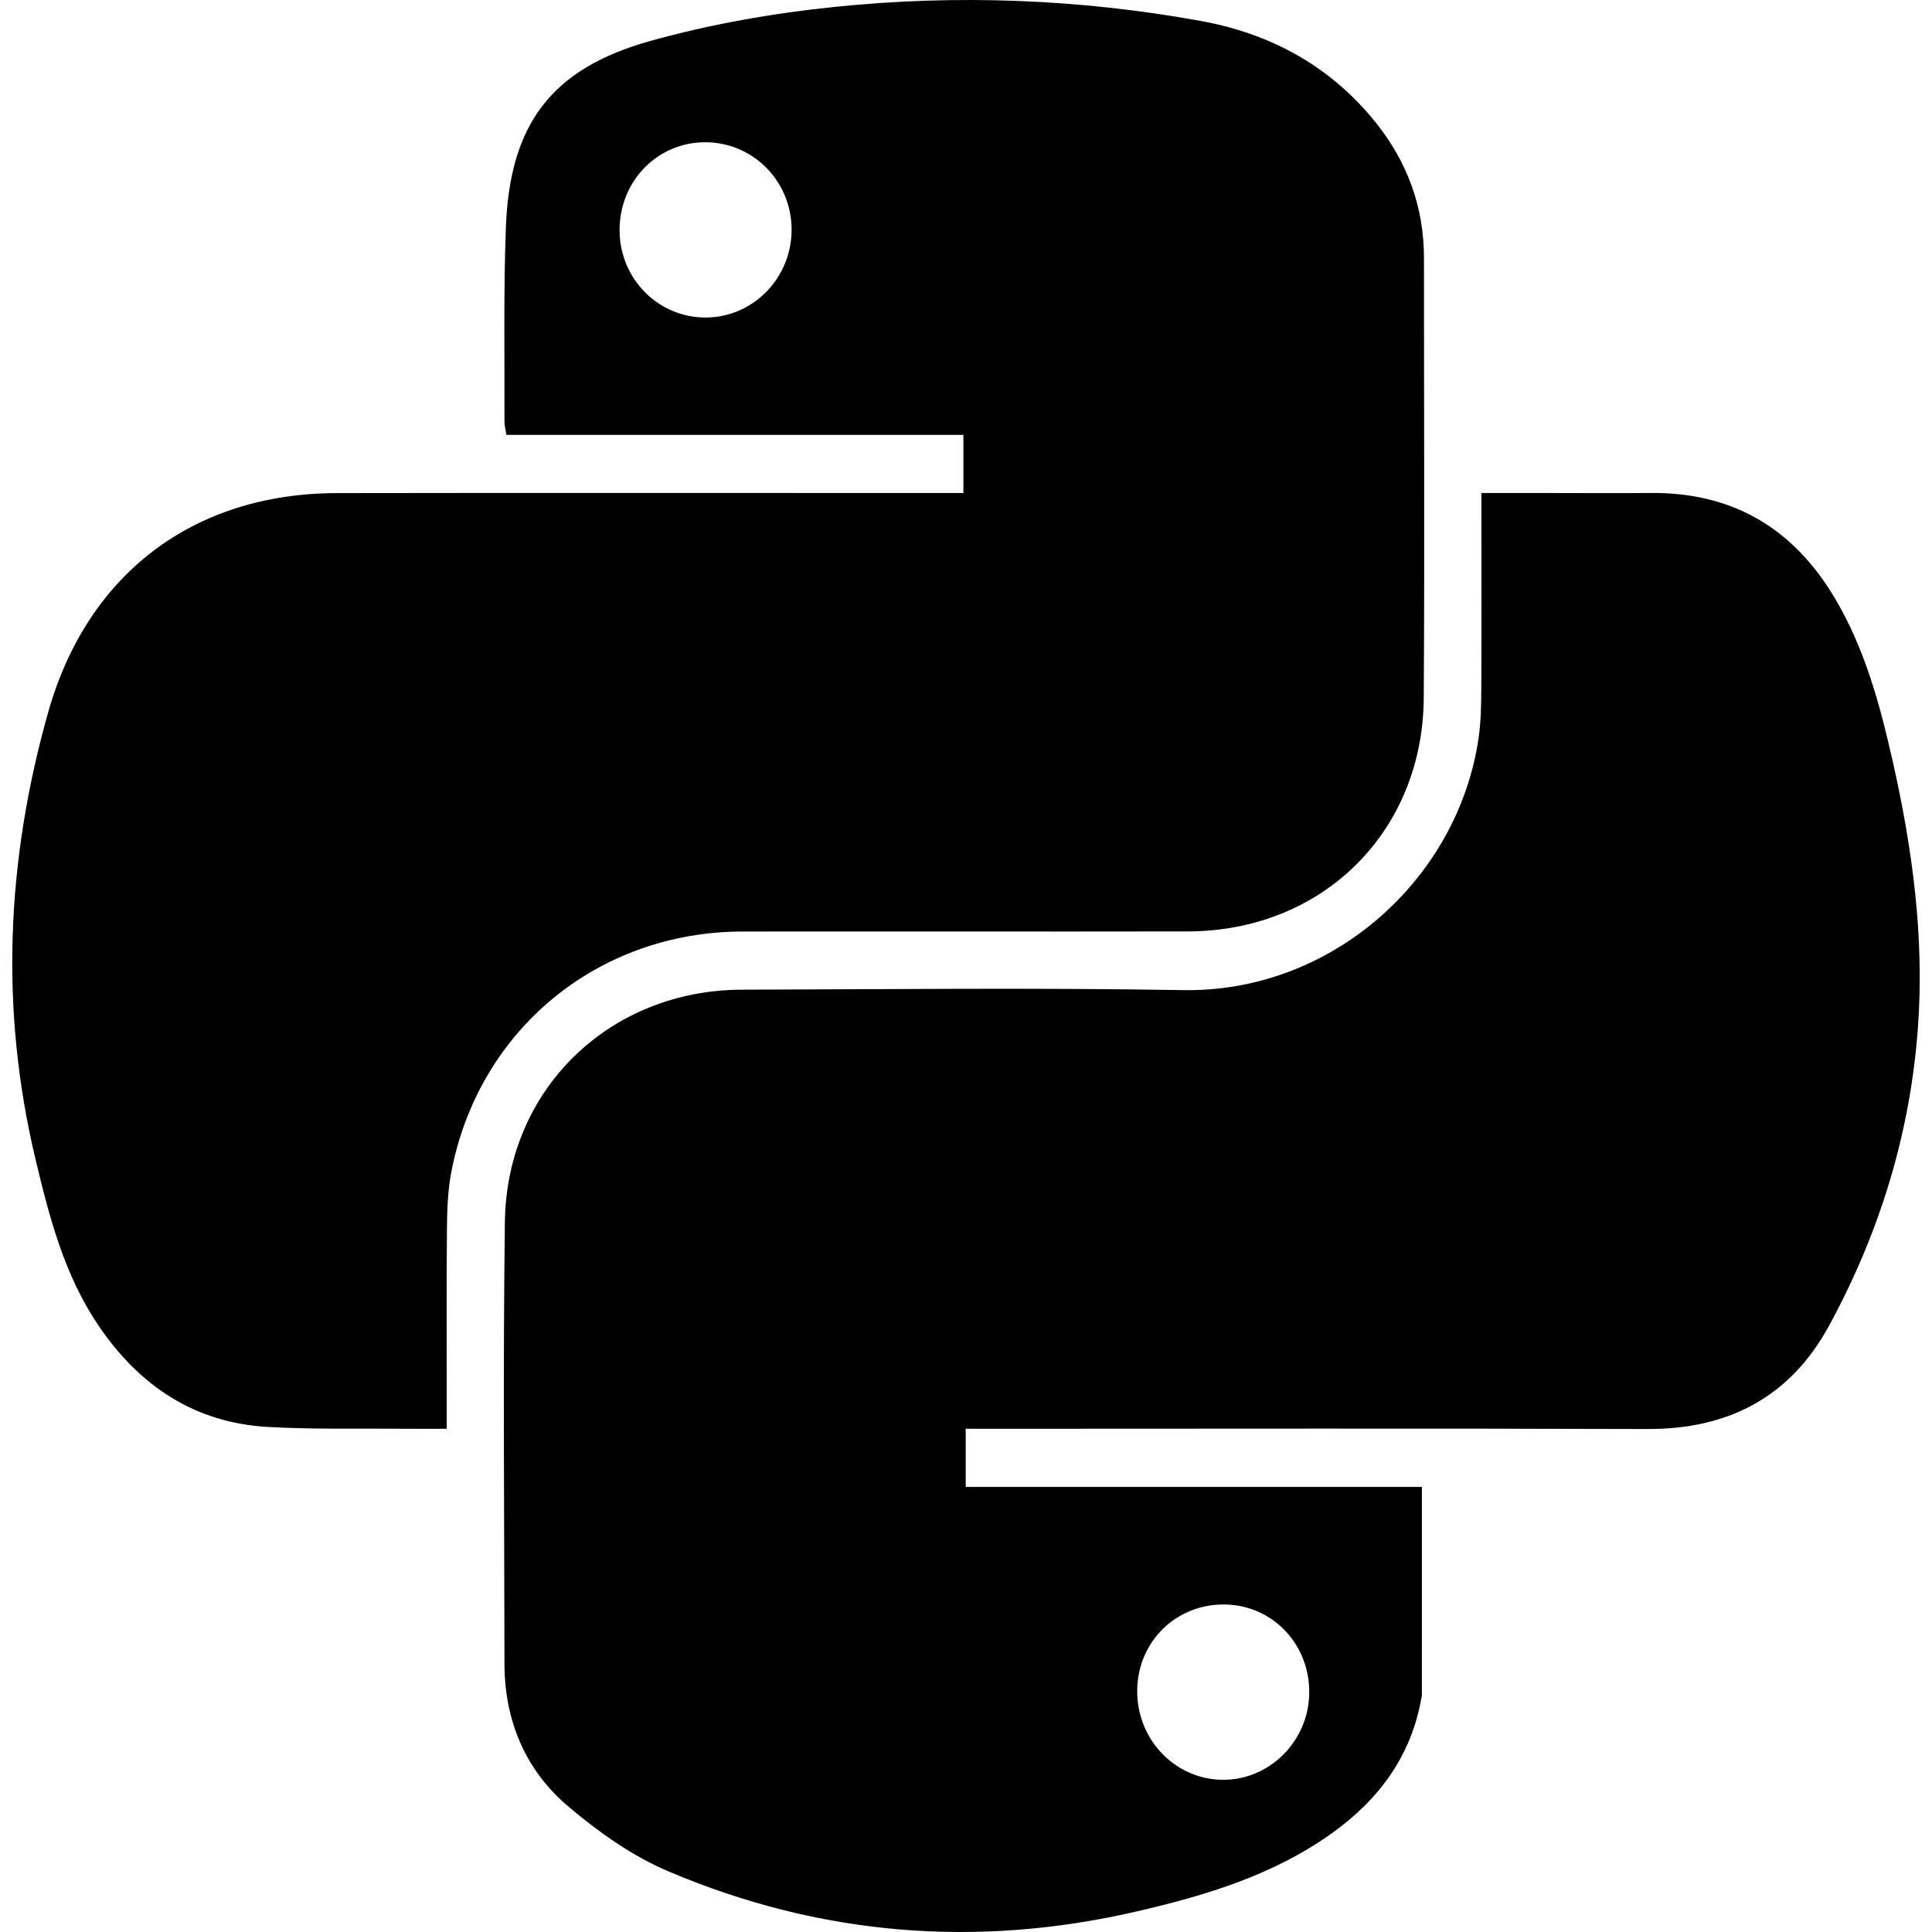
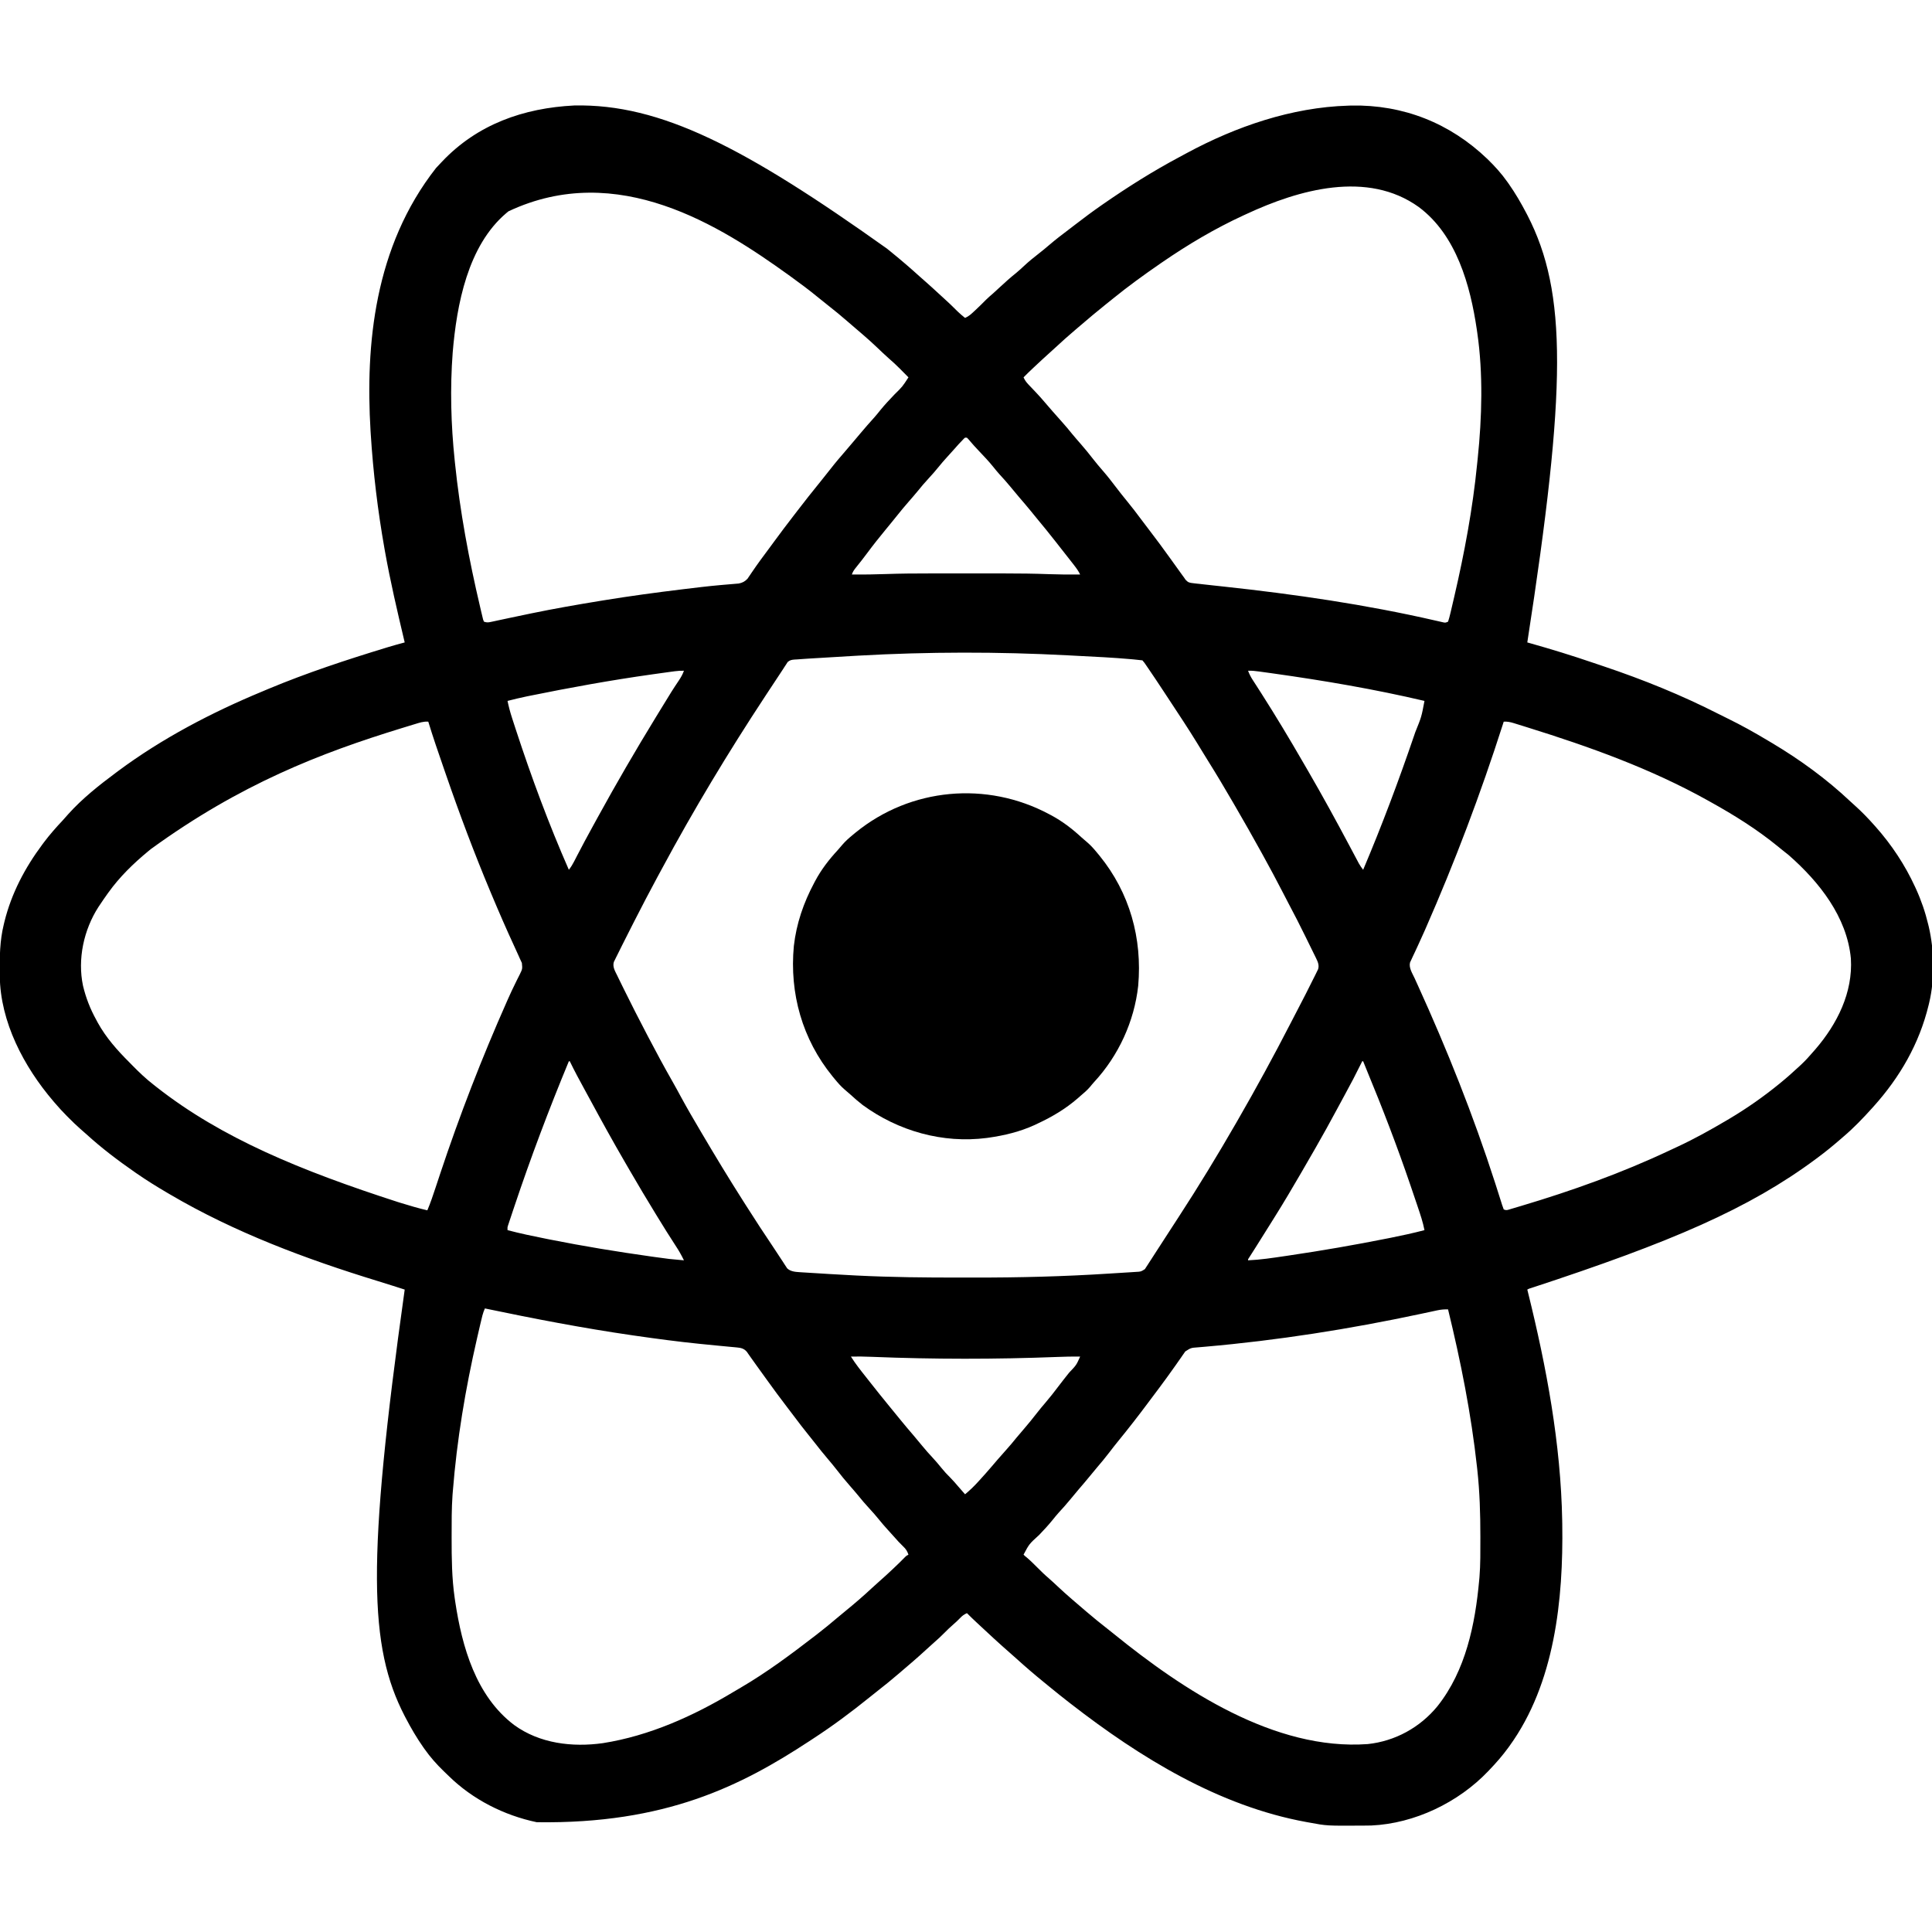
- <svg xmlns="http://www.w3.org/2000/svg" enable-background="new 0 0 1024 1024" height="1024px" id="Layer_1" version="1.1" viewBox="0 0 1024 1024" width="1024px" xml:space="preserve">
-   <g>
-     <g>
-       <path clip-rule="evenodd" d="M511.847,757.279c0,10.586,0,20.188,0,30.832c80.904,0,161.375,0,241.785,0     c0,37.582,0,74.129-0.01,110.672c0,0.328-0.164,0.652-0.221,0.984c-5.341,30.986-22.589,54.121-47.641,72.006     c-30.986,22.119-66.561,32.812-103.044,41.27c-85.164,19.752-168.318,12.871-248.585-21.24     c-19.08-8.107-36.901-20.795-52.854-34.273c-22.846-19.307-33.87-45.564-33.9-75.832c-0.073-78.047-0.805-156.102,0.225-234.133     c0.925-70.191,55.389-122.805,125.531-123.01c77.975-0.227,155.967-1.086,233.918,0.23     C705.86,526.119,772.818,466,783.688,391.142c1.251-8.611,1.377-17.432,1.425-26.162c0.163-30.611,0.064-61.224,0.064-91.837     c0-3.605,0-7.213,0-11.838c12.517,0,23.854,0,35.193,0c18.148,0.002,36.3,0.142,54.448-0.023     c43.185-0.395,75.38,18.446,97.422,55.311c16.096,26.917,24.123,56.681,30.942,86.92c10.478,46.456,16.828,93.305,13.369,141.044     c-4.067,56.15-20.297,108.848-47.128,158.115c-20.56,37.752-53.253,54.877-96.167,54.734     c-115.953-0.381-231.907-0.129-347.859-0.127C521.083,757.279,516.769,757.279,511.847,757.279z M648.96,850.41     c-25.734-0.252-46.009,19.758-46.221,45.611c-0.214,25.793,19.813,46.887,44.912,47.307     c25.027,0.418,46.009-20.428,46.279-45.986C694.203,871.342,674.386,850.658,648.96,850.41z" fill-rule="evenodd" />
-       <path clip-rule="evenodd" d="M510.621,261.305c0-10.549,0-20.083,0-30.812c-81.056,0-161.535,0-242.22,0     c-0.474-3.074-1.038-5.012-1.03-6.947c0.141-34.312-0.533-68.657,0.749-102.928c2.042-54.623,23.93-84.223,76.56-98.907     c31.827-8.878,64.892-14.673,97.789-18.063c64.773-6.675,129.604-4.182,193.803,7.426c37.246,6.734,68.971,24.009,92.947,53.935     c16.724,20.873,25.52,44.756,25.516,71.703c-0.017,77.714,0.374,155.43-0.115,233.142     c-0.449,71.218-53.786,123.692-125.062,123.814c-78.651,0.136-157.304-0.036-235.956,0.057     c-76.784,0.088-139.957,52.139-154.399,127.492c-1.883,9.83-2.224,20.059-2.314,30.111c-0.285,31.285-0.105,62.574-0.105,93.861     c0,3.617,0,7.23,0,12.09c-7.474,0-13.77,0.051-20.063-0.008c-24.864-0.227-49.776,0.426-74.576-0.945     c-39.027-2.16-68.304-21.814-89.938-53.754c-18.086-26.703-25.991-57.164-33.359-88.004     C-0.209,534.822,3.376,455.854,25.584,377.35c20.668-73.063,76.843-115.872,152.937-115.998     c106.549-0.177,213.097-0.047,319.646-0.047C502.121,261.305,506.076,261.305,510.621,261.305z M373.439,75.404     c-25.309,0.176-45.207,20.863-45.057,46.848c0.149,25.682,20.729,46.29,45.985,46.043c25.146-0.245,45.418-21.308,45.201-46.962     C419.35,95.679,398.811,75.23,373.439,75.404z" fill-rule="evenodd" />
-     </g>
-   </g>
+ <svg xmlns="http://www.w3.org/2000/svg" version="1.1" width="2048" height="2048">
+   <path d="M0 0 C91.75 -1.935 181.02 44.527 331.532 151.711 C333.119 153.006 334.709 154.296 336.301 155.586 C346.473 163.846 356.413 172.374 366.117 181.18 C368.129 182.997 370.163 184.783 372.211 186.559 C377.143 190.857 381.942 195.3 386.754 199.731 C388.329 201.177 389.91 202.617 391.492 204.055 C396.644 208.741 401.693 213.49 406.578 218.457 C409.038 220.873 411.645 223.031 414.336 225.184 C418.237 223.567 421.05 220.909 424.086 218.059 C424.882 217.32 424.882 217.32 425.694 216.567 C429.385 213.128 432.958 209.585 436.5 205.992 C438.888 203.64 441.407 201.471 443.949 199.289 C446.456 197.078 448.893 194.804 451.33 192.516 C456.937 187.252 462.627 182.225 468.637 177.418 C471.576 174.985 474.365 172.416 477.148 169.809 C481.917 165.357 486.897 161.288 492.061 157.305 C496.02 154.243 499.857 151.075 503.648 147.809 C510.586 141.861 517.844 136.36 525.133 130.854 C527.332 129.186 529.521 127.506 531.707 125.82 C540.452 119.08 549.273 112.49 558.336 106.184 C559.039 105.694 559.742 105.205 560.467 104.701 C586.66 86.527 613.546 69.568 641.704 54.588 C644.285 53.211 646.856 51.816 649.426 50.418 C701.662 22.242 760.636 1.974 820.336 0.184 C821.451 0.142 822.566 0.101 823.715 0.059 C878.853 -1.003 928.365 18.68 967.949 56.633 C975.863 64.319 982.991 72.147 989.336 81.184 C989.741 81.755 990.146 82.327 990.564 82.916 C997.593 92.904 1003.683 103.364 1009.336 114.184 C1009.716 114.91 1010.096 115.636 1010.488 116.384 C1052.801 198.439 1052.002 300.174 1010.336 569.184 C1011.78 569.589 1011.78 569.589 1013.253 570.003 C1035.777 576.348 1058.062 583.188 1080.2 590.771 C1084.05 592.089 1087.909 593.382 1091.77 594.672 C1133.193 608.6 1174.179 625.181 1213.117 645.047 C1216.329 646.685 1219.562 648.274 1222.805 649.852 C1237.393 656.982 1251.417 664.827 1265.336 673.184 C1266.914 674.119 1268.492 675.054 1270.07 675.988 C1299.625 693.623 1327.777 714.134 1352.818 737.768 C1354.323 739.171 1355.847 740.548 1357.383 741.918 C1364.85 748.594 1371.696 755.687 1378.336 763.184 C1378.793 763.696 1379.251 764.209 1379.722 764.737 C1396.558 783.713 1410.733 805.134 1421.336 828.184 C1421.84 829.275 1421.84 829.275 1422.355 830.389 C1427.947 842.649 1432.207 855.077 1435.336 868.184 C1435.548 869.054 1435.759 869.925 1435.978 870.822 C1441.788 895.854 1442.343 926.098 1436.336 951.184 C1436.022 952.509 1436.022 952.509 1435.702 953.861 C1425.778 994.632 1405.322 1030.088 1377.336 1061.184 C1376.844 1061.732 1376.352 1062.281 1375.845 1062.846 C1366.234 1073.514 1356.305 1083.899 1345.336 1093.184 C1344.287 1094.095 1343.239 1095.008 1342.191 1095.922 C1334.459 1102.647 1326.565 1109.073 1318.336 1115.184 C1317.371 1115.904 1317.371 1115.904 1316.386 1116.639 C1245.474 1169.343 1163.175 1204.793 1014.115 1253.634 C1012.258 1254.155 1012.258 1254.155 1010.336 1255.184 C1010.757 1256.881 1010.757 1256.881 1011.187 1258.613 C1030.727 1337.625 1045.853 1418.567 1047.336 1500.184 C1047.369 1501.993 1047.369 1501.993 1047.402 1503.839 C1048.602 1583.676 1039.525 1672.679 991.336 1739.184 C990.93 1739.745 990.524 1740.306 990.106 1740.884 C984.065 1749.157 977.423 1756.794 970.336 1764.184 C969.827 1764.72 969.317 1765.257 968.792 1765.81 C937.255 1798.892 890.939 1821.191 845.01 1823.29 C842.565 1823.347 840.122 1823.374 837.676 1823.387 C836.327 1823.397 836.327 1823.397 834.952 1823.408 C797.755 1823.634 797.755 1823.634 779.336 1820.184 C778.229 1819.985 777.122 1819.786 775.981 1819.582 C683.381 1802.698 599.71 1751.164 526.336 1694.184 C525.701 1693.691 525.067 1693.198 524.413 1692.69 C517.526 1687.331 510.705 1681.9 503.969 1676.352 C502.219 1674.91 500.463 1673.475 498.703 1672.047 C488.422 1663.699 478.371 1655.093 468.562 1646.195 C466.505 1644.336 464.427 1642.504 462.336 1640.684 C450.609 1630.458 439.192 1619.88 427.836 1609.246 C427.153 1608.607 426.47 1607.968 425.767 1607.31 C422.574 1604.314 419.405 1601.307 416.336 1598.184 C413.329 1599.524 411.338 1600.982 409.086 1603.371 C406.656 1605.879 404.181 1608.231 401.523 1610.496 C398.313 1613.26 395.313 1616.17 392.336 1619.184 C388.849 1622.708 385.295 1626.05 381.531 1629.273 C378.752 1631.692 376.045 1634.187 373.336 1636.684 C368.728 1640.922 364.081 1645.101 359.336 1649.184 C358.844 1649.607 358.352 1650.031 357.845 1650.467 C354.282 1653.534 350.711 1656.593 347.135 1659.646 C345.975 1660.637 344.816 1661.63 343.658 1662.624 C336.545 1668.726 329.309 1674.626 321.914 1680.383 C318.927 1682.711 315.976 1685.081 313.031 1687.463 C293.879 1702.934 273.979 1717.757 253.336 1731.184 C251.855 1732.156 250.375 1733.129 248.895 1734.102 C177.145 1781.143 97.013 1821.793 -39.686 1819.809 C-74.452 1812.507 -107.667 1795.693 -133.059 1770.758 C-134.767 1769.083 -136.494 1767.431 -138.223 1765.777 C-145.821 1758.432 -152.575 1750.82 -158.664 1742.184 C-159.071 1741.611 -159.477 1741.038 -159.896 1740.447 C-166.923 1730.46 -173.012 1720.002 -178.664 1709.184 C-179.234 1708.094 -179.234 1708.094 -179.816 1706.983 C-217.475 1633.952 -220.263 1544.656 -179.664 1255.184 C-182.726 1254.203 -185.789 1253.224 -188.852 1252.246 C-190.329 1251.775 -190.329 1251.775 -191.835 1251.294 C-197.321 1249.548 -202.813 1247.824 -208.316 1246.137 C-284.376 1222.815 -359.879 1194.632 -428.664 1154.184 C-429.545 1153.668 -430.426 1153.153 -431.334 1152.622 C-442.353 1146.159 -453.158 1139.451 -463.664 1132.184 C-464.335 1131.72 -465.006 1131.256 -465.697 1130.778 C-483.7 1118.29 -500.954 1105.223 -517.152 1090.449 C-519.231 1088.575 -521.334 1086.742 -523.453 1084.914 C-527.716 1081.19 -531.737 1077.259 -535.727 1073.246 C-536.395 1072.582 -537.063 1071.917 -537.752 1071.232 C-542.261 1066.715 -546.523 1062.039 -550.664 1057.184 C-551.172 1056.593 -551.68 1056.002 -552.204 1055.393 C-583.335 1018.906 -608.394 971.564 -608.902 922.617 C-608.917 921.435 -608.917 921.435 -608.932 920.229 C-609.107 902.54 -608.905 885.465 -604.664 868.184 C-604.433 867.221 -604.203 866.258 -603.965 865.266 C-596.505 835.07 -582.175 807.989 -563.664 783.184 C-563.2 782.561 -562.736 781.939 -562.258 781.297 C-555.983 772.953 -549.19 765.232 -542.025 757.646 C-540.082 755.558 -538.223 753.398 -536.352 751.246 C-521.421 734.617 -503.541 720.482 -485.664 707.184 C-484.958 706.657 -484.252 706.129 -483.524 705.586 C-436.831 670.871 -384.324 643.453 -330.664 621.184 C-328.491 620.268 -326.318 619.353 -324.145 618.438 C-283.322 601.391 -241.291 587.574 -199.004 574.68 C-198.322 574.471 -197.64 574.262 -196.937 574.047 C-191.211 572.31 -185.442 570.738 -179.664 569.184 C-179.809 568.573 -179.954 567.963 -180.104 567.334 C-187.604 535.739 -194.988 504.165 -200.664 472.184 C-200.816 471.327 -200.968 470.471 -201.125 469.588 C-208.236 429.351 -213.101 388.964 -215.664 348.184 C-215.772 346.474 -215.772 346.474 -215.882 344.729 C-221.308 253.801 -212.017 149.893 -146.477 66.309 C-144.885 64.589 -143.279 62.882 -141.664 61.184 C-141.142 60.629 -140.621 60.075 -140.083 59.504 C-102.625 19.94 -53.651 2.688 0 0 Z M-69.664 112.184 C-70.422 112.809 -71.18 113.434 -71.961 114.078 C-112.883 148.721 -124.558 211.243 -128.788 261.871 C-131.678 299.784 -130.632 338.388 -126.664 376.184 C-126.537 377.424 -126.537 377.424 -126.407 378.689 C-121.101 430.338 -111.564 481.266 -99.669 531.789 C-99.335 533.205 -99.006 534.622 -98.68 536.04 C-98.241 537.94 -97.781 539.835 -97.32 541.73 C-97.071 542.77 -96.821 543.81 -96.564 544.882 C-96.267 545.641 -95.97 546.401 -95.664 547.184 C-92.241 548.325 -90.921 548.013 -87.445 547.262 C-86.365 547.034 -85.286 546.806 -84.174 546.57 C-82.993 546.312 -81.811 546.055 -80.594 545.789 C-78.693 545.386 -76.793 544.983 -74.892 544.58 C-72.853 544.147 -70.814 543.711 -68.775 543.275 C-61.577 541.736 -54.372 540.237 -47.164 538.746 C-46.061 538.518 -46.061 538.518 -44.936 538.285 C-20.95 533.334 3.168 529.141 27.336 525.184 C28.426 525.005 29.515 524.826 30.638 524.643 C58.582 520.084 86.607 516.284 114.711 512.871 C115.396 512.788 116.08 512.704 116.785 512.618 C129.519 511.069 142.249 509.521 155.028 508.393 C155.742 508.329 156.456 508.265 157.191 508.199 C160.621 507.891 164.051 507.597 167.484 507.326 C168.703 507.22 169.922 507.113 171.178 507.003 C172.249 506.917 173.321 506.83 174.424 506.741 C178.298 505.999 181.129 504.517 183.783 501.584 C184.17 501.008 184.558 500.433 184.957 499.84 C185.41 499.181 185.863 498.521 186.33 497.842 C186.806 497.13 187.283 496.418 187.773 495.684 C188.835 494.138 189.899 492.594 190.965 491.051 C191.793 489.848 191.793 489.848 192.637 488.62 C195.421 484.628 198.313 480.718 201.211 476.809 C201.793 476.023 202.374 475.237 202.973 474.427 C204.161 472.824 205.348 471.22 206.536 469.617 C208.358 467.154 210.172 464.685 211.984 462.215 C218.66 453.116 225.417 444.099 232.336 435.184 C233.567 433.581 234.797 431.977 236.026 430.373 C244.36 419.505 252.833 408.758 261.497 398.15 C265.02 393.828 268.477 389.461 271.898 385.059 C277.017 378.49 282.411 372.183 287.863 365.891 C290.227 363.151 292.563 360.386 294.898 357.621 C295.347 357.091 295.795 356.561 296.257 356.014 C298.56 353.29 300.858 350.563 303.152 347.832 C308.063 341.995 313.048 336.259 318.184 330.617 C320.341 328.178 322.371 325.669 324.398 323.121 C329.134 317.258 334.286 311.821 339.489 306.373 C347.962 298.04 347.962 298.04 354.336 288.184 C352.007 285.825 349.672 283.473 347.336 281.121 C346.688 280.464 346.039 279.808 345.371 279.131 C341.499 275.24 337.524 271.547 333.367 267.963 C329.021 264.156 324.878 260.125 320.691 256.145 C316.004 251.705 311.228 247.396 306.336 243.184 C305.77 242.696 305.205 242.208 304.622 241.706 C302.987 240.3 301.35 238.897 299.711 237.496 C296.07 234.383 292.43 231.269 288.812 228.129 C282.567 222.718 276.244 217.458 269.716 212.392 C265.971 209.483 262.284 206.513 258.625 203.498 C249.131 195.684 239.31 188.37 229.336 181.184 C228.623 180.669 227.911 180.155 227.176 179.625 C155.238 127.89 46.141 57.67 -69.664 112.184 Z M712.336 115.184 C711.333 115.645 710.329 116.106 709.295 116.582 C679.207 130.454 650.627 147.419 623.336 166.184 C622.541 166.73 621.747 167.276 620.928 167.839 C603.831 179.629 587.04 191.784 570.927 204.892 C568.659 206.733 566.372 208.552 564.086 210.371 C554.618 217.955 545.326 225.717 536.139 233.635 C534.361 235.162 532.576 236.68 530.789 238.195 C523.823 244.11 517.025 250.165 510.34 256.395 C507.763 258.795 505.152 261.153 502.523 263.496 C497.966 267.581 493.49 271.75 489.023 275.934 C488.341 276.572 487.659 277.211 486.956 277.868 C483.355 281.25 479.805 284.667 476.336 288.184 C477.664 291.11 479.132 293.254 481.348 295.574 C481.937 296.197 482.526 296.819 483.133 297.461 C484.069 298.437 484.069 298.437 485.023 299.434 C486.308 300.792 487.592 302.152 488.875 303.512 C489.484 304.156 490.093 304.799 490.72 305.463 C493.688 308.623 496.516 311.893 499.336 315.184 C501.458 317.644 503.584 320.102 505.711 322.559 C506.278 323.214 506.845 323.87 507.429 324.546 C510.607 328.214 513.818 331.845 517.086 335.434 C520.82 339.554 524.333 343.821 527.828 348.145 C530.724 351.654 533.713 355.074 536.711 358.496 C541.405 363.864 545.887 369.348 550.246 374.99 C553.444 379.107 556.784 383.068 560.211 386.996 C565.195 392.725 569.834 398.664 574.407 404.724 C578.136 409.652 581.974 414.472 585.898 419.246 C591.153 425.654 596.17 432.206 601.109 438.859 C604.106 442.893 607.158 446.883 610.214 450.871 C617.547 460.442 624.707 470.117 631.72 479.925 C634.604 483.955 637.501 487.976 640.398 491.996 C641.203 493.117 641.203 493.117 642.024 494.26 C642.531 494.963 643.037 495.666 643.559 496.391 C644 497.004 644.44 497.617 644.895 498.249 C645.37 498.888 645.846 499.526 646.336 500.184 C646.904 501.023 647.472 501.863 648.057 502.728 C650.839 505.726 652.234 505.961 656.244 506.401 C657.401 506.54 658.558 506.678 659.75 506.82 C660.934 506.94 662.117 507.06 663.336 507.184 C664.419 507.312 665.503 507.441 666.619 507.573 C670.012 507.973 673.407 508.339 676.805 508.699 C679.4 508.98 681.994 509.261 684.589 509.542 C685.948 509.689 687.306 509.835 688.664 509.982 C763.93 518.114 839.039 529.025 912.87 545.987 C913.572 546.145 914.273 546.304 914.996 546.467 C916.838 546.884 918.679 547.31 920.519 547.737 C923.406 548.416 923.406 548.416 926.336 547.184 C927.295 544.307 928.044 541.552 928.719 538.605 C928.934 537.709 929.15 536.812 929.372 535.888 C930.083 532.907 930.773 529.921 931.461 526.934 C931.951 524.841 932.441 522.748 932.931 520.655 C943.674 474.412 952.447 427.585 957.123 380.312 C957.338 378.164 957.563 376.018 957.789 373.872 C962.27 330.651 963.585 284.253 957.336 241.184 C957.159 239.944 956.982 238.704 956.8 237.426 C949.899 190.65 935.247 137.443 895.366 107.698 C840.801 68.428 768.077 89.204 712.336 115.184 Z M412.855 353.434 C409.204 357.177 405.69 360.999 402.277 364.961 C400.048 367.513 397.756 370.002 395.461 372.496 C392.153 376.119 388.976 379.801 385.898 383.621 C382.676 387.616 379.329 391.429 375.836 395.184 C371.627 399.712 367.662 404.383 363.785 409.199 C360.849 412.776 357.817 416.261 354.773 419.746 C350.468 424.683 346.264 429.671 342.207 434.816 C340.215 437.337 338.186 439.825 336.148 442.309 C335.398 443.225 334.648 444.142 333.875 445.086 C332.539 446.717 331.202 448.346 329.862 449.973 C323.299 457.947 316.888 465.996 310.74 474.294 C306.848 479.54 302.833 484.678 298.724 489.756 C296.742 492.236 295.349 494.143 294.336 497.184 C306.461 497.298 318.547 497.14 330.664 496.688 C346.083 496.146 361.493 496.035 376.921 496.049 C380.552 496.052 384.184 496.049 387.815 496.048 C393.903 496.046 399.99 496.048 406.077 496.053 C413.018 496.059 419.959 496.057 426.9 496.051 C432.964 496.047 439.028 496.046 445.091 496.049 C448.667 496.05 452.243 496.051 455.819 496.047 C471.822 496.034 487.798 496.232 503.79 496.829 C514.642 497.232 525.478 497.286 536.336 497.184 C534.578 493.511 532.406 490.527 529.898 487.309 C529.458 486.742 529.018 486.175 528.564 485.592 C527.159 483.786 525.748 481.984 524.336 480.184 C523.659 479.319 523.659 479.319 522.969 478.437 C520.687 475.523 518.401 472.613 516.109 469.707 C514.295 467.405 512.488 465.098 510.688 462.785 C503.911 454.092 496.935 445.575 489.906 437.086 C487.827 434.567 485.769 432.032 483.711 429.496 C479.813 424.722 475.806 420.048 471.781 415.381 C468.698 411.798 465.68 408.174 462.711 404.496 C458.903 399.802 454.875 395.355 450.781 390.91 C448.492 388.357 446.344 385.743 444.211 383.059 C439.501 377.213 434.366 371.8 429.183 366.373 C425.239 362.238 421.442 358.035 417.786 353.641 C417.307 353.16 416.829 352.679 416.336 352.184 C414.268 351.969 414.268 351.969 412.855 353.434 Z M301.336 583.184 C299.975 583.259 298.615 583.335 297.254 583.411 C281.276 584.302 265.302 585.252 249.332 586.281 C248.133 586.357 246.934 586.433 245.698 586.512 C242.576 586.717 239.456 586.947 236.336 587.184 C235.526 587.227 234.717 587.27 233.883 587.314 C230.708 587.556 228.758 587.821 226.308 589.927 C225.527 591.149 225.527 591.149 224.73 592.395 C224.07 593.393 223.41 594.392 222.729 595.421 C222.173 596.299 222.173 596.299 221.606 597.194 C220.157 599.464 218.664 601.701 217.166 603.938 C213.42 609.541 209.721 615.174 206.023 620.809 C204.756 622.735 203.489 624.66 202.221 626.586 C163.215 685.872 126.598 746.594 92.991 809.111 C91.346 812.166 89.689 815.214 88.031 818.262 C79.828 833.394 71.925 848.673 64.086 863.996 C63.584 864.975 63.083 865.953 62.566 866.961 C59.121 873.685 55.717 880.428 52.336 887.184 C51.808 888.23 51.281 889.276 50.738 890.354 C49.156 893.502 47.595 896.66 46.039 899.82 C45.551 900.786 45.064 901.751 44.561 902.746 C43.903 904.099 43.903 904.099 43.231 905.479 C42.84 906.269 42.449 907.059 42.046 907.873 C40.467 913.013 43.274 917.537 45.52 922.098 C45.846 922.772 46.173 923.446 46.51 924.141 C47.591 926.367 48.682 928.588 49.773 930.809 C50.541 932.379 51.309 933.949 52.076 935.519 C60.253 952.198 68.726 968.724 77.336 985.184 C77.705 985.89 78.075 986.596 78.456 987.324 C86.821 1003.301 95.351 1019.16 104.297 1034.82 C107.369 1040.211 110.325 1045.662 113.273 1051.121 C119.695 1062.966 126.482 1074.584 133.336 1086.184 C134.075 1087.437 134.814 1088.691 135.553 1089.945 C149.585 1113.747 163.894 1137.366 178.737 1160.672 C179.865 1162.443 180.99 1164.215 182.114 1165.988 C191.944 1181.485 201.99 1196.823 212.238 1212.045 C214.232 1215.029 216.197 1218.03 218.152 1221.039 C219.297 1222.775 220.441 1224.511 221.586 1226.246 C222.086 1227.032 222.587 1227.817 223.102 1228.626 C223.813 1229.693 223.813 1229.693 224.539 1230.781 C224.938 1231.395 225.336 1232.009 225.747 1232.641 C229.268 1236.059 234.36 1236.451 239.067 1236.746 C240.736 1236.856 240.736 1236.856 242.44 1236.969 C243.646 1237.04 244.851 1237.111 246.094 1237.184 C247.382 1237.265 248.671 1237.346 249.999 1237.43 C252.758 1237.603 255.517 1237.77 258.276 1237.934 C262.288 1238.171 266.298 1238.427 270.309 1238.684 C279.314 1239.25 288.324 1239.732 297.336 1240.184 C298.238 1240.229 299.14 1240.274 300.07 1240.321 C336.359 1242.125 372.608 1242.502 408.932 1242.441 C413.912 1242.433 418.893 1242.436 423.873 1242.444 C471.575 1242.523 519.135 1241.319 566.747 1238.25 C569.562 1238.071 572.378 1237.899 575.195 1237.727 C578.616 1237.517 582.036 1237.301 585.457 1237.086 C587.306 1236.972 587.306 1236.972 589.193 1236.855 C590.326 1236.782 591.459 1236.708 592.627 1236.633 C593.613 1236.57 594.6 1236.507 595.617 1236.442 C600.783 1236.185 600.783 1236.185 604.951 1233.528 C605.416 1232.808 605.88 1232.089 606.359 1231.348 C607.167 1230.124 607.167 1230.124 607.99 1228.875 C608.558 1227.98 609.126 1227.086 609.711 1226.164 C610.62 1224.772 610.62 1224.772 611.547 1223.353 C613.491 1220.368 615.414 1217.37 617.336 1214.371 C618.599 1212.424 619.863 1210.478 621.129 1208.533 C623.644 1204.663 626.15 1200.787 628.648 1196.906 C632.727 1190.571 636.835 1184.256 640.949 1177.945 C661.994 1145.619 682.083 1112.605 701.336 1079.184 C701.963 1078.096 702.591 1077.009 703.237 1075.889 C722.802 1041.944 741.571 1007.562 759.484 972.716 C761.706 968.397 763.947 964.087 766.195 959.781 C772.358 947.974 778.455 936.134 784.336 924.184 C784.859 923.145 785.382 922.106 785.921 921.036 C786.388 920.074 786.855 919.112 787.336 918.121 C787.955 916.866 787.955 916.866 788.586 915.586 C789.925 911.295 788.271 907.681 786.362 903.787 C785.953 902.947 785.545 902.108 785.125 901.243 C784.68 900.345 784.236 899.446 783.777 898.52 C783.314 897.573 782.851 896.626 782.374 895.651 C781.389 893.641 780.401 891.632 779.41 889.624 C777.929 886.621 776.457 883.614 774.986 880.605 C769.32 869.048 763.467 857.607 757.425 846.242 C755.281 842.19 753.19 838.109 751.09 834.033 C744.362 820.975 737.442 808.039 730.336 795.184 C729.763 794.143 729.189 793.102 728.599 792.029 C719.38 775.295 709.949 758.694 700.336 742.184 C699.635 740.977 698.933 739.77 698.232 738.563 C689.706 723.891 681.047 709.322 672.047 694.934 C670.139 691.868 668.25 688.79 666.363 685.711 C665.674 684.586 664.984 683.461 664.274 682.302 C662.958 680.153 661.643 678.003 660.33 675.853 C650.814 660.338 640.735 645.177 630.72 629.981 C628.837 627.122 626.955 624.261 625.074 621.4 C619.444 612.848 613.79 604.315 607.992 595.875 C607.532 595.205 607.071 594.534 606.597 593.843 C604.634 590.879 604.634 590.879 602.336 588.184 C599.308 587.805 596.296 587.488 593.258 587.215 C592.317 587.128 591.376 587.042 590.406 586.952 C571.226 585.238 551.978 584.341 532.75 583.359 C529.569 583.196 526.388 583.025 523.208 582.854 C449.632 578.972 374.898 579.036 301.336 583.184 Z M714.336 599.184 C715.626 602.646 717.13 605.647 719.137 608.746 C719.695 609.614 720.253 610.481 720.827 611.375 C721.729 612.766 721.729 612.766 722.648 614.184 C723.931 616.18 725.212 618.178 726.492 620.176 C727.463 621.689 727.463 621.689 728.453 623.233 C743.735 647.178 758.38 671.574 772.591 696.167 C774.393 699.283 776.202 702.396 778.012 705.508 C793.014 731.356 807.363 757.55 821.396 783.934 C822.771 786.517 824.147 789.098 825.523 791.68 C826.502 793.518 827.477 795.358 828.451 797.199 C829.046 798.315 829.641 799.432 830.254 800.582 C830.778 801.569 831.301 802.555 831.841 803.572 C833.194 805.936 834.646 808.051 836.336 810.184 C856.248 763.226 874.127 715.521 890.586 667.246 C890.901 666.324 891.215 665.401 891.54 664.451 C898.158 648.114 898.158 648.114 901.336 631.184 C848.541 618.782 794.959 609.656 741.273 602.121 C740.19 601.969 739.107 601.816 737.99 601.659 C734.949 601.234 731.906 600.815 728.863 600.398 C727.967 600.274 727.071 600.149 726.147 600.021 C722.182 599.488 718.349 599.024 714.336 599.184 Z M106.456 599.759 C105.5 599.888 104.544 600.016 103.56 600.148 C102.523 600.291 101.486 600.434 100.418 600.582 C99.318 600.732 98.219 600.882 97.086 601.037 C93.439 601.538 89.794 602.047 86.148 602.559 C84.256 602.824 84.256 602.824 82.325 603.095 C38.79 609.236 -4.421 617.068 -47.5 625.836 C-48.457 626.029 -49.414 626.223 -50.399 626.422 C-57.204 627.82 -63.936 629.455 -70.664 631.184 C-69.431 637.144 -67.918 642.923 -66.039 648.711 C-65.781 649.516 -65.522 650.32 -65.256 651.149 C-64.398 653.809 -63.532 656.465 -62.664 659.121 C-62.36 660.053 -62.056 660.985 -61.742 661.945 C-45.33 712.106 -26.882 761.844 -5.664 810.184 C-3.492 807.421 -1.768 804.662 -0.168 801.535 C0.302 800.624 0.771 799.713 1.255 798.775 C1.756 797.796 2.257 796.817 2.773 795.809 C8.259 785.198 13.904 774.687 19.664 764.223 C21.475 760.93 23.28 757.635 25.086 754.34 C44.635 718.701 65.059 683.572 86.283 648.905 C87.343 647.173 88.401 645.44 89.459 643.707 C103.797 620.236 103.797 620.236 111.064 609.343 C113.236 606.055 115.043 602.914 116.336 599.184 C112.979 599.129 109.782 599.309 106.456 599.759 Z M-168.668 655.719 C-169.562 655.988 -170.456 656.258 -171.377 656.536 C-174.329 657.431 -177.278 658.337 -180.227 659.246 C-181.756 659.715 -181.756 659.715 -183.316 660.193 C-268.444 686.34 -353.759 719.24 -448.664 788.184 C-449.679 789.014 -450.693 789.844 -451.738 790.699 C-467.256 803.516 -481.922 817.796 -493.664 834.184 C-494.067 834.741 -494.469 835.299 -494.884 835.874 C-497.557 839.592 -500.133 843.367 -502.664 847.184 C-503.195 847.965 -503.726 848.746 -504.273 849.551 C-519.907 873.842 -526.628 904.884 -520.664 933.184 C-517.568 946.032 -513.058 957.642 -506.664 969.184 C-506.121 970.205 -505.579 971.225 -505.02 972.277 C-496.299 988.064 -484.369 1001.517 -471.664 1014.184 C-470.536 1015.334 -469.408 1016.485 -468.281 1017.637 C-461.076 1024.968 -453.821 1031.902 -445.664 1038.184 C-444.195 1039.344 -444.195 1039.344 -442.695 1040.527 C-373.802 1094.654 -289.635 1129.193 -186.914 1162.371 C-185.586 1162.783 -185.586 1162.783 -184.231 1163.203 C-174.769 1166.126 -165.317 1168.945 -155.664 1171.184 C-152.318 1163.282 -149.599 1155.195 -146.922 1147.05 C-145.6 1143.032 -144.264 1139.018 -142.93 1135.004 C-142.656 1134.18 -142.383 1133.357 -142.101 1132.508 C-121.494 1070.495 -97.848 1009.549 -71.352 949.809 C-70.88 948.741 -70.408 947.674 -69.922 946.574 C-67.511 941.164 -65.009 935.817 -62.375 930.512 C-61.847 929.427 -61.319 928.342 -60.775 927.224 C-59.775 925.181 -58.752 923.148 -57.7 921.131 C-54.828 915.241 -54.828 915.241 -55.457 908.934 C-56.154 907.333 -56.896 905.751 -57.664 904.184 C-58.136 903.118 -58.608 902.052 -59.094 900.954 C-60.515 897.757 -61.969 894.581 -63.441 891.408 C-71.896 873.161 -79.888 854.728 -87.664 836.184 C-88.01 835.359 -88.356 834.534 -88.713 833.684 C-105.853 792.79 -121.45 751.338 -135.893 709.419 C-136.687 707.116 -137.484 704.814 -138.282 702.513 C-143.955 686.138 -149.616 669.765 -154.664 653.184 C-159.664 652.775 -163.951 654.268 -168.668 655.719 Z M985.336 653.184 C985.015 654.186 984.695 655.188 984.365 656.221 C960.871 729.573 933.679 801.529 902.711 872.059 C902.065 873.534 902.065 873.534 901.405 875.039 C899.252 879.929 897.06 884.798 894.795 889.638 C893.64 892.11 892.5 894.589 891.36 897.068 C890.543 898.829 889.705 900.579 888.867 902.33 C888.376 903.399 887.885 904.468 887.379 905.57 C886.936 906.511 886.493 907.452 886.036 908.421 C884.588 914.136 888.498 919.95 890.871 925.113 C891.596 926.707 892.321 928.302 893.046 929.896 C893.62 931.154 893.62 931.154 894.206 932.438 C925.227 1000.581 953.116 1070.474 976.098 1141.754 C976.399 1142.689 976.701 1143.625 977.012 1144.588 C978.456 1149.075 979.888 1153.565 981.301 1158.061 C981.809 1159.656 982.317 1161.252 982.824 1162.848 C983.051 1163.581 983.277 1164.314 983.51 1165.069 C984.062 1166.793 984.691 1168.492 985.336 1170.184 C988.342 1171.686 990.16 1170.557 993.352 1169.621 C994.29 1169.348 994.29 1169.348 995.248 1169.069 C997.363 1168.45 999.475 1167.818 1001.586 1167.184 C1002.325 1166.964 1003.064 1166.743 1003.826 1166.517 C1057.731 1150.446 1110.487 1131.591 1161.386 1107.573 C1164.2 1106.248 1167.021 1104.938 1169.844 1103.633 C1187.599 1095.373 1204.605 1085.883 1221.461 1075.934 C1222.563 1075.284 1223.664 1074.635 1224.799 1073.966 C1243.17 1063.034 1260.765 1050.691 1277.336 1037.184 C1277.866 1036.753 1278.396 1036.322 1278.942 1035.877 C1285.745 1030.315 1292.278 1024.481 1298.711 1018.496 C1299.365 1017.891 1300.019 1017.285 1300.693 1016.661 C1305.214 1012.41 1309.313 1007.905 1313.336 1003.184 C1314.548 1001.811 1314.548 1001.811 1315.785 1000.41 C1338.826 973.63 1355.602 940.287 1353.336 904.184 C1349.187 860.107 1319.801 823.042 1287.527 794.719 C1284.827 792.5 1282.087 790.339 1279.336 788.184 C1278.195 787.255 1277.056 786.324 1275.918 785.391 C1253.7 767.233 1229.403 752.071 1204.336 738.184 C1203.378 737.648 1202.421 737.112 1201.434 736.561 C1141.24 702.981 1076.157 679.68 1010.524 659.251 C1008.788 658.711 1007.053 658.168 1005.319 657.624 C1002.911 656.871 1000.501 656.127 998.09 655.387 C997.021 655.05 997.021 655.05 995.93 654.707 C992.302 653.606 989.133 652.924 985.336 653.184 Z M-5.664 1013.184 C-26.754 1064.047 -46.121 1115.405 -63.602 1167.621 C-63.959 1168.686 -64.317 1169.75 -64.685 1170.847 C-65.692 1173.852 -66.693 1176.859 -67.691 1179.867 C-67.994 1180.768 -68.296 1181.669 -68.608 1182.598 C-68.88 1183.424 -69.153 1184.251 -69.433 1185.103 C-69.672 1185.823 -69.911 1186.542 -70.158 1187.283 C-70.793 1189.339 -70.793 1189.339 -70.664 1192.184 C-57.064 1195.783 -43.332 1198.618 -29.539 1201.371 C-28.347 1201.609 -27.155 1201.848 -25.927 1202.093 C9.86 1209.22 45.828 1215.109 81.961 1220.184 C83.015 1220.332 84.069 1220.48 85.155 1220.633 C100.702 1222.811 100.702 1222.811 116.336 1224.184 C113.688 1218.673 110.781 1213.582 107.398 1208.496 C100.853 1198.508 94.573 1188.366 88.336 1178.184 C87.673 1177.101 87.009 1176.018 86.326 1174.902 C77.064 1159.772 67.957 1144.561 59.081 1129.201 C57.278 1126.084 55.47 1122.972 53.66 1119.859 C41.227 1098.438 29.23 1076.784 17.473 1054.984 C15.365 1051.078 13.242 1047.18 11.105 1043.289 C5.647 1033.346 0.284 1023.392 -4.664 1013.184 C-4.994 1013.184 -5.324 1013.184 -5.664 1013.184 Z M835.336 1013.184 C835.096 1013.674 834.856 1014.165 834.608 1014.67 C828.856 1026.388 822.83 1037.917 816.535 1049.352 C813.709 1054.487 810.934 1059.649 808.167 1064.818 C801.081 1078.051 793.799 1091.159 786.336 1104.184 C785.758 1105.193 785.179 1106.203 784.583 1107.243 C780.19 1114.903 775.771 1122.548 771.336 1130.184 C770.818 1131.076 770.818 1131.076 770.289 1131.987 C761.397 1147.3 752.407 1162.535 742.996 1177.537 C741.199 1180.402 739.41 1183.271 737.621 1186.141 C732.675 1194.071 727.727 1202 722.719 1209.891 C722.157 1210.775 721.596 1211.66 721.018 1212.572 C719.961 1214.236 718.901 1215.899 717.84 1217.561 C717.376 1218.291 716.912 1219.021 716.434 1219.773 C716.026 1220.411 715.619 1221.049 715.199 1221.707 C714.252 1223.042 714.252 1223.042 714.336 1224.184 C727.493 1223.606 740.447 1221.6 753.461 1219.684 C754.661 1219.508 755.861 1219.332 757.098 1219.151 C792.427 1213.961 827.567 1207.851 862.586 1200.871 C863.626 1200.664 864.667 1200.457 865.739 1200.244 C877.688 1197.858 889.55 1195.283 901.336 1192.184 C899.691 1183.645 896.924 1175.529 894.148 1167.309 C893.888 1166.534 893.628 1165.76 893.36 1164.961 C891.367 1159.03 889.355 1153.106 887.336 1147.184 C887.043 1146.324 886.751 1145.465 886.449 1144.579 C872.348 1103.187 856.691 1062.522 839.961 1022.124 C838.732 1019.152 837.521 1016.174 836.336 1013.184 C836.006 1013.184 835.676 1013.184 835.336 1013.184 Z M-94.664 1275.184 C-96.878 1280.071 -97.959 1285.192 -99.168 1290.395 C-99.407 1291.413 -99.646 1292.432 -99.893 1293.482 C-100.677 1296.839 -101.453 1300.198 -102.227 1303.559 C-102.494 1304.718 -102.76 1305.877 -103.035 1307.071 C-115.301 1360.541 -124.35 1414.465 -128.664 1469.184 C-128.819 1471.091 -128.819 1471.091 -128.977 1473.037 C-129.996 1487.563 -129.91 1502.129 -129.914 1516.684 C-129.915 1517.384 -129.915 1518.085 -129.915 1518.807 C-129.922 1540.056 -129.723 1561.107 -126.664 1582.184 C-126.391 1584.07 -126.391 1584.07 -126.112 1585.994 C-118.905 1633.946 -104.127 1686.118 -63.664 1716.746 C-36.658 1736.414 -1.988 1740.537 30.473 1735.984 C79.772 1728.196 126.042 1707.364 168.562 1681.842 C171.165 1680.286 173.78 1678.754 176.402 1677.23 C204.12 1661.028 229.945 1641.77 255.336 1622.184 C256.022 1621.655 256.709 1621.126 257.416 1620.581 C264.856 1614.833 272.109 1608.903 279.258 1602.797 C282.063 1600.405 284.911 1598.069 287.773 1595.746 C297.348 1587.937 306.703 1579.902 315.722 1571.456 C318.51 1568.847 321.337 1566.297 324.219 1563.793 C328.344 1560.2 332.352 1556.494 336.336 1552.746 C337.032 1552.093 337.728 1551.44 338.446 1550.767 C342.702 1546.762 346.893 1542.709 350.953 1538.504 C352.336 1537.184 352.336 1537.184 354.336 1536.184 C353.038 1532.368 351.586 1530.113 348.648 1527.371 C345.322 1524.17 342.25 1520.871 339.242 1517.371 C337.026 1514.828 334.745 1512.352 332.461 1509.871 C329.153 1506.248 325.976 1502.567 322.898 1498.746 C319.676 1494.751 316.329 1490.938 312.836 1487.184 C308.622 1482.65 304.653 1477.974 300.773 1473.152 C297.907 1469.661 294.938 1466.268 291.961 1462.871 C287.248 1457.481 282.742 1451.975 278.36 1446.313 C275.282 1442.349 272.101 1438.495 268.836 1434.684 C264.12 1429.171 259.617 1423.516 255.16 1417.793 C252.72 1414.663 250.242 1411.565 247.753 1408.474 C243.033 1402.612 238.414 1396.697 233.93 1390.652 C231.212 1386.999 228.436 1383.39 225.666 1379.775 C218.258 1370.102 211.021 1360.327 203.935 1350.416 C200.599 1345.758 197.24 1341.115 193.878 1336.476 C191.524 1333.225 189.179 1329.972 186.883 1326.68 C186.187 1325.691 185.491 1324.702 184.773 1323.684 C183.905 1322.431 183.905 1322.431 183.02 1321.152 C180.004 1317.626 176.811 1316.932 172.307 1316.517 C171.295 1316.419 170.283 1316.321 169.24 1316.221 C167.588 1316.073 167.588 1316.073 165.902 1315.922 C163.502 1315.692 161.103 1315.462 158.703 1315.231 C157.433 1315.112 156.163 1314.993 154.854 1314.87 C148.109 1314.232 141.366 1313.56 134.625 1312.879 C133.937 1312.809 133.25 1312.74 132.542 1312.669 C110.068 1310.389 87.692 1307.402 65.336 1304.184 C64.188 1304.018 63.04 1303.853 61.857 1303.683 C9.319 1296.084 -42.712 1286.038 -94.664 1275.184 Z M914.887 1277.202 C913.302 1277.54 913.302 1277.54 911.685 1277.885 C909.969 1278.259 909.969 1278.259 908.219 1278.641 C905.701 1279.177 903.183 1279.712 900.664 1280.247 C899.317 1280.535 897.97 1280.823 896.623 1281.11 C821.737 1297.077 745.631 1309.061 669.337 1315.715 C668.376 1315.801 667.415 1315.886 666.425 1315.974 C664.618 1316.132 662.811 1316.284 661.003 1316.427 C653.745 1316.955 653.745 1316.955 647.781 1320.777 C647.128 1321.721 647.128 1321.721 646.461 1322.684 C645.957 1323.397 645.454 1324.11 644.935 1324.844 C644.408 1325.616 643.88 1326.388 643.336 1327.184 C642.181 1328.827 641.026 1330.47 639.871 1332.113 C638.992 1333.377 638.992 1333.377 638.094 1334.667 C635.362 1338.577 632.57 1342.444 629.773 1346.309 C629.234 1347.056 628.694 1347.804 628.138 1348.575 C623.165 1355.453 618.08 1362.243 612.966 1369.018 C611.184 1371.386 609.41 1373.761 607.637 1376.137 C597.724 1389.415 587.59 1402.457 577.105 1415.287 C573.732 1419.428 570.439 1423.617 567.211 1427.871 C562.974 1433.427 558.525 1438.762 553.984 1444.07 C551.579 1446.886 549.231 1449.745 546.898 1452.621 C542.943 1457.483 538.875 1462.239 534.782 1466.985 C531.699 1470.568 528.681 1474.193 525.711 1477.871 C521.905 1482.564 517.878 1487.01 513.785 1491.453 C511.475 1494.028 509.304 1496.666 507.148 1499.371 C502.646 1504.957 497.772 1510.154 492.827 1515.35 C482.358 1524.827 482.358 1524.827 476.336 1536.184 C477.685 1537.548 477.685 1537.548 479.523 1538.996 C483.506 1542.37 487.175 1545.971 490.836 1549.684 C494.809 1553.698 498.805 1557.588 503.113 1561.246 C506.256 1563.986 509.289 1566.838 512.336 1569.684 C517.262 1574.275 522.219 1578.805 527.336 1583.184 C528.382 1584.083 529.427 1584.983 530.473 1585.883 C533.489 1588.476 536.511 1591.063 539.537 1593.646 C540.697 1594.637 541.856 1595.63 543.014 1596.624 C550.125 1602.725 557.36 1608.624 564.754 1614.379 C567.151 1616.247 569.527 1618.137 571.887 1620.051 C645.316 1679.583 742.406 1744.083 841.146 1736.981 C870.246 1733.914 896.685 1719.356 915.164 1696.77 C945.062 1659.103 955.105 1610.03 959.336 1563.184 C959.48 1561.667 959.48 1561.667 959.626 1560.119 C960.741 1546.361 960.583 1532.54 960.586 1518.746 C960.586 1518.058 960.587 1517.369 960.587 1516.66 C960.588 1493.05 959.913 1469.667 957.336 1446.184 C957.187 1444.81 957.187 1444.81 957.035 1443.408 C950.848 1386.834 939.793 1331.441 926.336 1276.184 C922.347 1276.088 918.784 1276.358 914.887 1277.202 Z M293.336 1326.184 C298.017 1333.65 303.406 1340.481 308.889 1347.362 C310.279 1349.112 311.66 1350.871 313.035 1352.633 C320.019 1361.579 327.154 1370.396 334.336 1379.184 C335.164 1380.197 335.991 1381.21 336.844 1382.254 C338.307 1384.044 339.772 1385.833 341.238 1387.621 C342.651 1389.347 344.06 1391.076 345.465 1392.809 C350.183 1398.616 355.005 1404.322 359.892 1409.987 C362.956 1413.547 365.952 1417.15 368.898 1420.809 C372.512 1425.266 376.333 1429.496 380.241 1433.693 C383.327 1437.025 386.238 1440.455 389.086 1443.996 C392.097 1447.736 395.209 1451.175 398.656 1454.512 C401.731 1457.572 404.509 1460.896 407.336 1464.184 C408.647 1465.685 409.96 1467.185 411.273 1468.684 C412.294 1469.85 413.315 1471.017 414.336 1472.184 C419.199 1468.186 423.599 1463.96 427.836 1459.309 C428.406 1458.689 428.975 1458.069 429.562 1457.43 C434.009 1452.576 438.368 1447.658 442.643 1442.653 C444.165 1440.871 445.688 1439.09 447.211 1437.309 C447.731 1436.7 448.251 1436.091 448.787 1435.464 C451.815 1431.927 454.888 1428.439 458.023 1424.996 C461.801 1420.833 465.36 1416.527 468.895 1412.156 C471.613 1408.846 474.407 1405.609 477.211 1402.371 C481.723 1397.15 486.038 1391.81 490.266 1386.357 C493.316 1382.438 496.471 1378.635 499.711 1374.871 C504.5 1369.291 508.976 1363.504 513.414 1357.642 C517.128 1352.741 520.917 1347.91 524.773 1343.121 C532.307 1335.236 532.307 1335.236 536.336 1326.184 C528.154 1326.132 520.01 1326.267 511.836 1326.621 C446.526 1329.152 380.987 1329.137 315.681 1326.491 C308.227 1326.192 300.796 1326.059 293.336 1326.184 Z " fill="#000000" transform="translate(608.6641,111.8164)" />
+   <path d="M0 0 C0.611 0.322 1.222 0.645 1.852 0.977 C14.118 7.495 24.599 15.577 34.793 24.98 C36.715 26.739 38.676 28.408 40.688 30.062 C44.55 33.369 47.775 37.077 51 41 C51.837 42.011 52.673 43.021 53.535 44.062 C85.537 83.365 99.003 131.687 94.531 182.031 C90.393 219.743 73.684 255.998 47.988 283.824 C46.393 285.57 44.901 287.333 43.438 289.188 C40.256 292.859 36.709 295.874 33 299 C32.147 299.753 31.293 300.506 30.414 301.281 C17.594 312.38 3.35 320.883 -12 328 C-13.114 328.532 -14.227 329.065 -15.375 329.613 C-30.736 336.623 -47.324 340.654 -64 343 C-64.655 343.094 -65.309 343.189 -65.984 343.286 C-112.684 349.315 -159.737 335.965 -197.5 308.375 C-202.114 304.808 -206.474 301.01 -210.758 297.055 C-212.691 295.283 -214.663 293.602 -216.688 291.938 C-220.55 288.631 -223.775 284.923 -227 281 C-228.255 279.484 -228.255 279.484 -229.535 277.938 C-261.485 238.7 -275.201 190.157 -270.496 139.863 C-267.798 116.084 -260.22 94.032 -249 73 C-248.678 72.389 -248.355 71.778 -248.023 71.148 C-241.505 58.882 -233.423 48.401 -224.02 38.207 C-222.261 36.285 -220.592 34.324 -218.938 32.312 C-215.631 28.45 -211.923 25.225 -208 22 C-206.989 21.163 -205.979 20.327 -204.938 19.465 C-146.687 -27.966 -66.085 -35.254 0 0 Z " fill="#000000" transform="translate(1112,863)" />
</svg>
